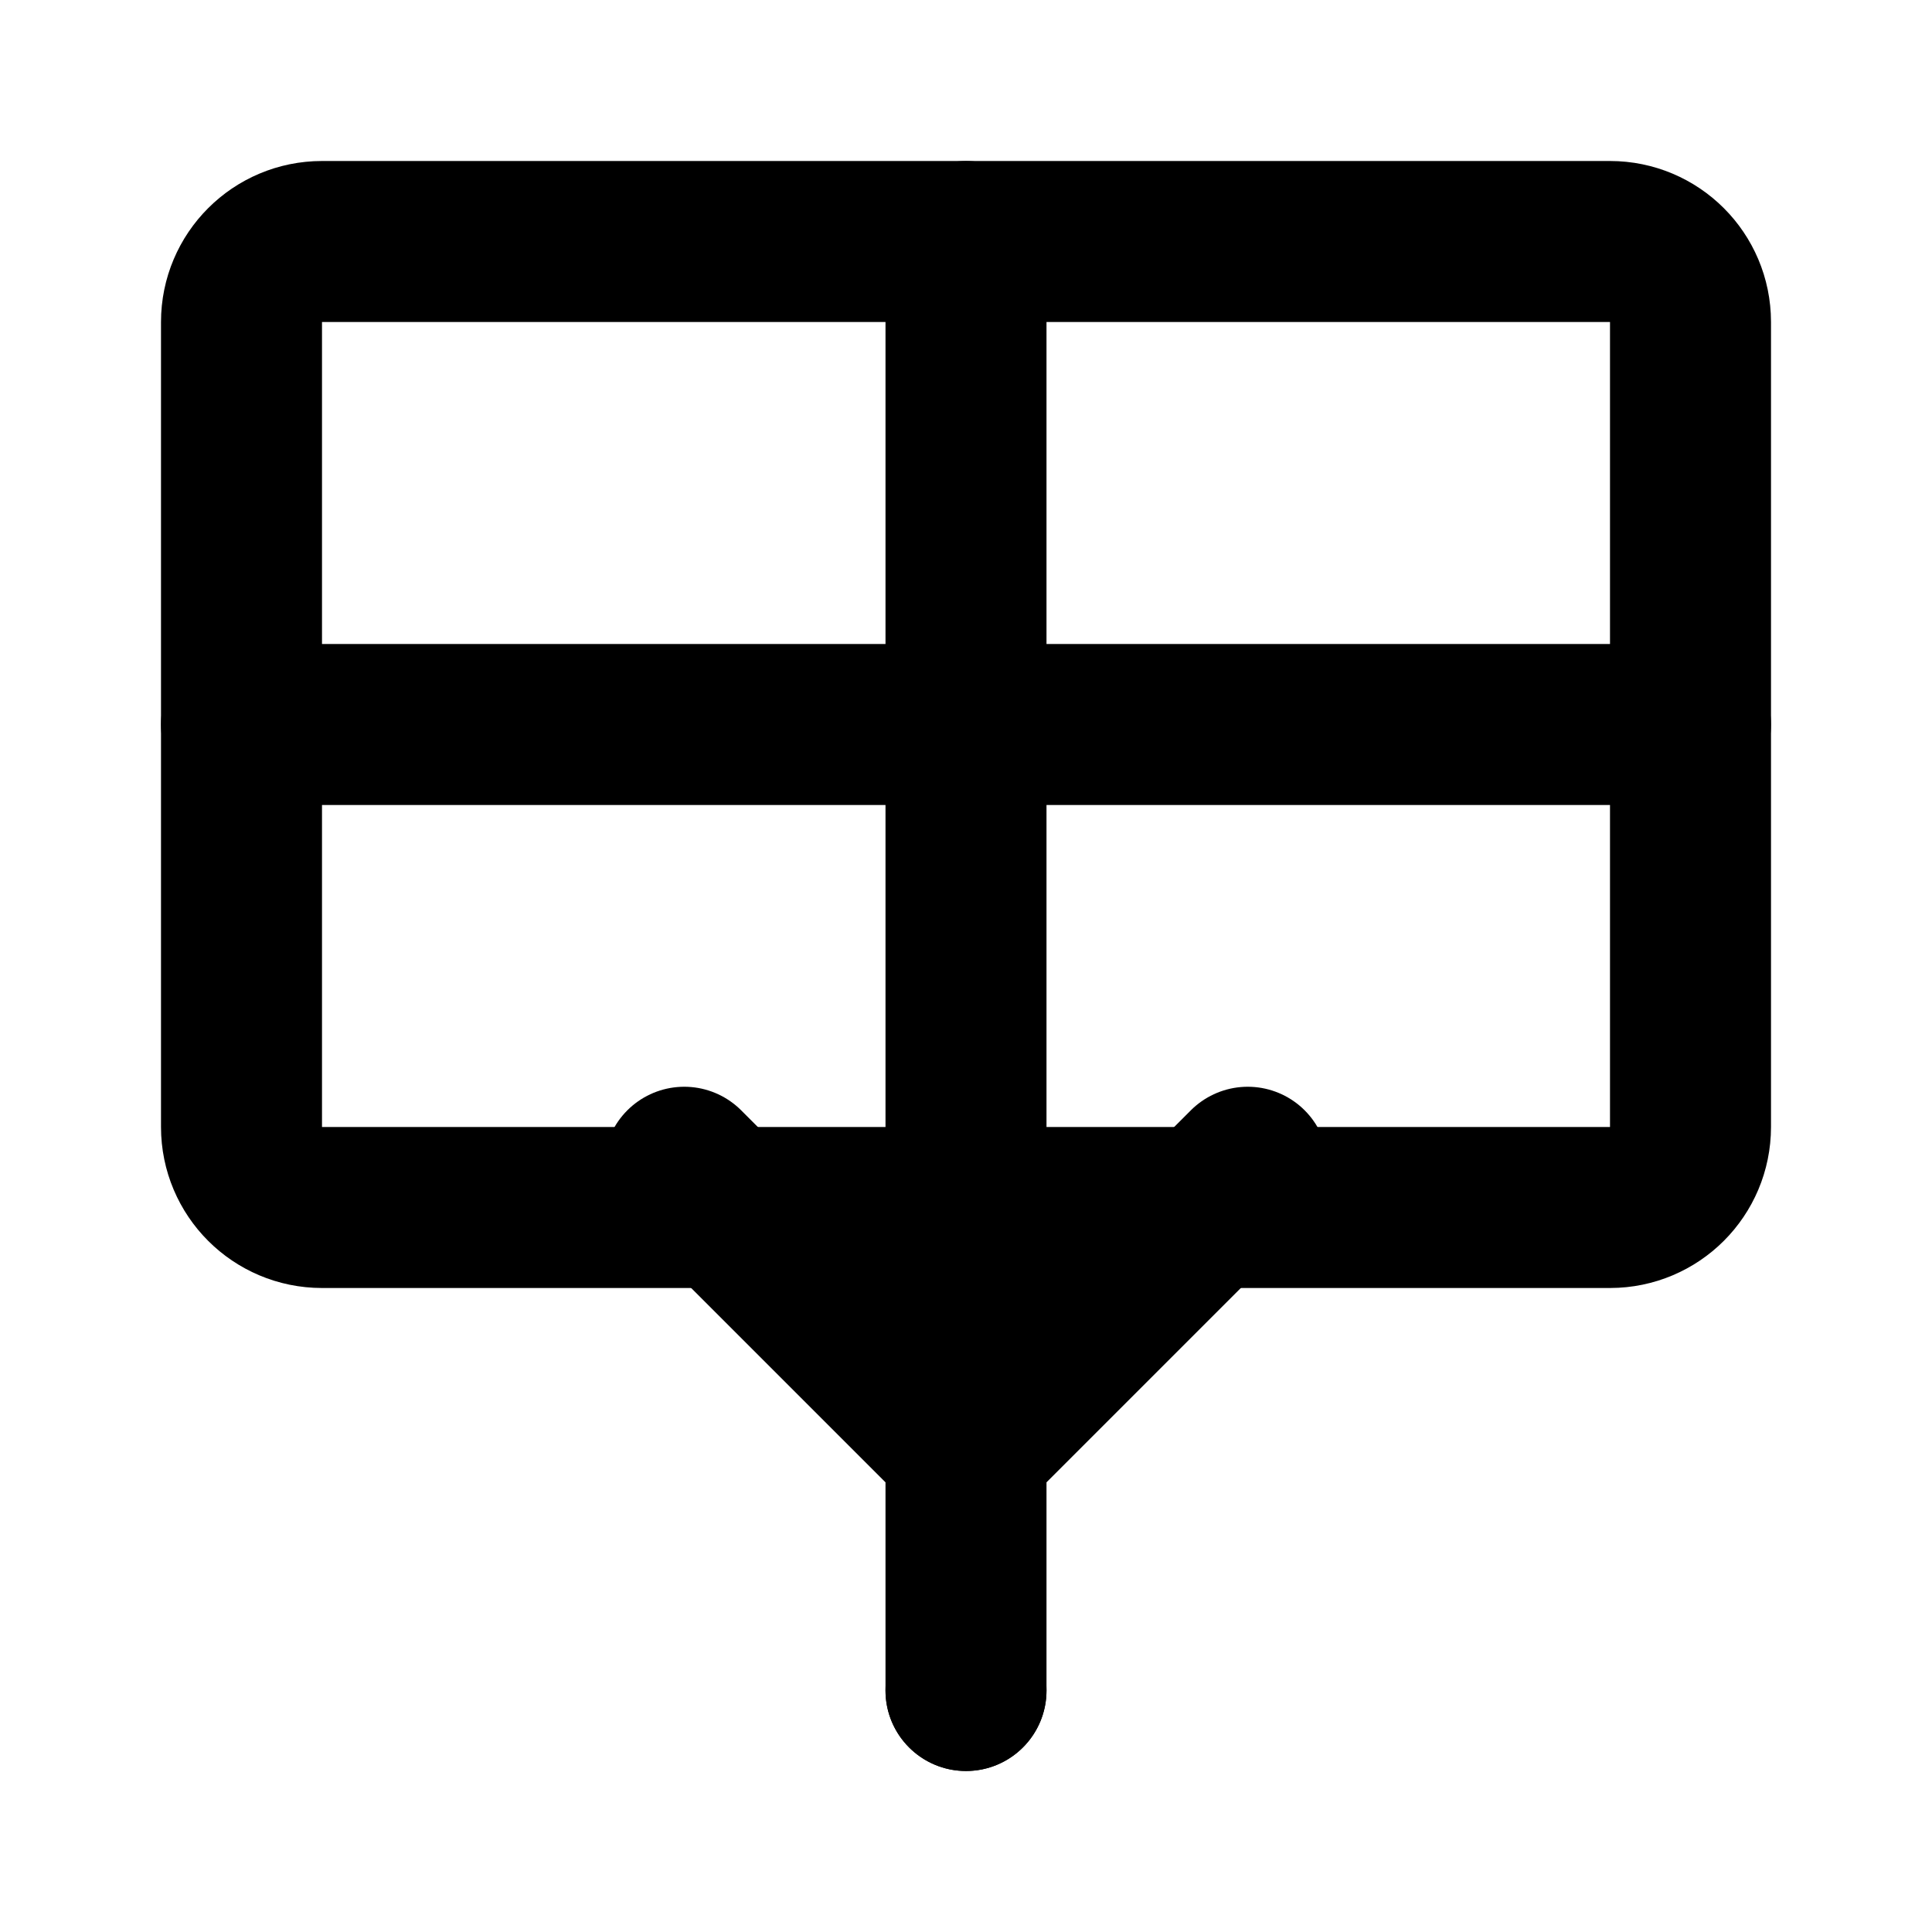
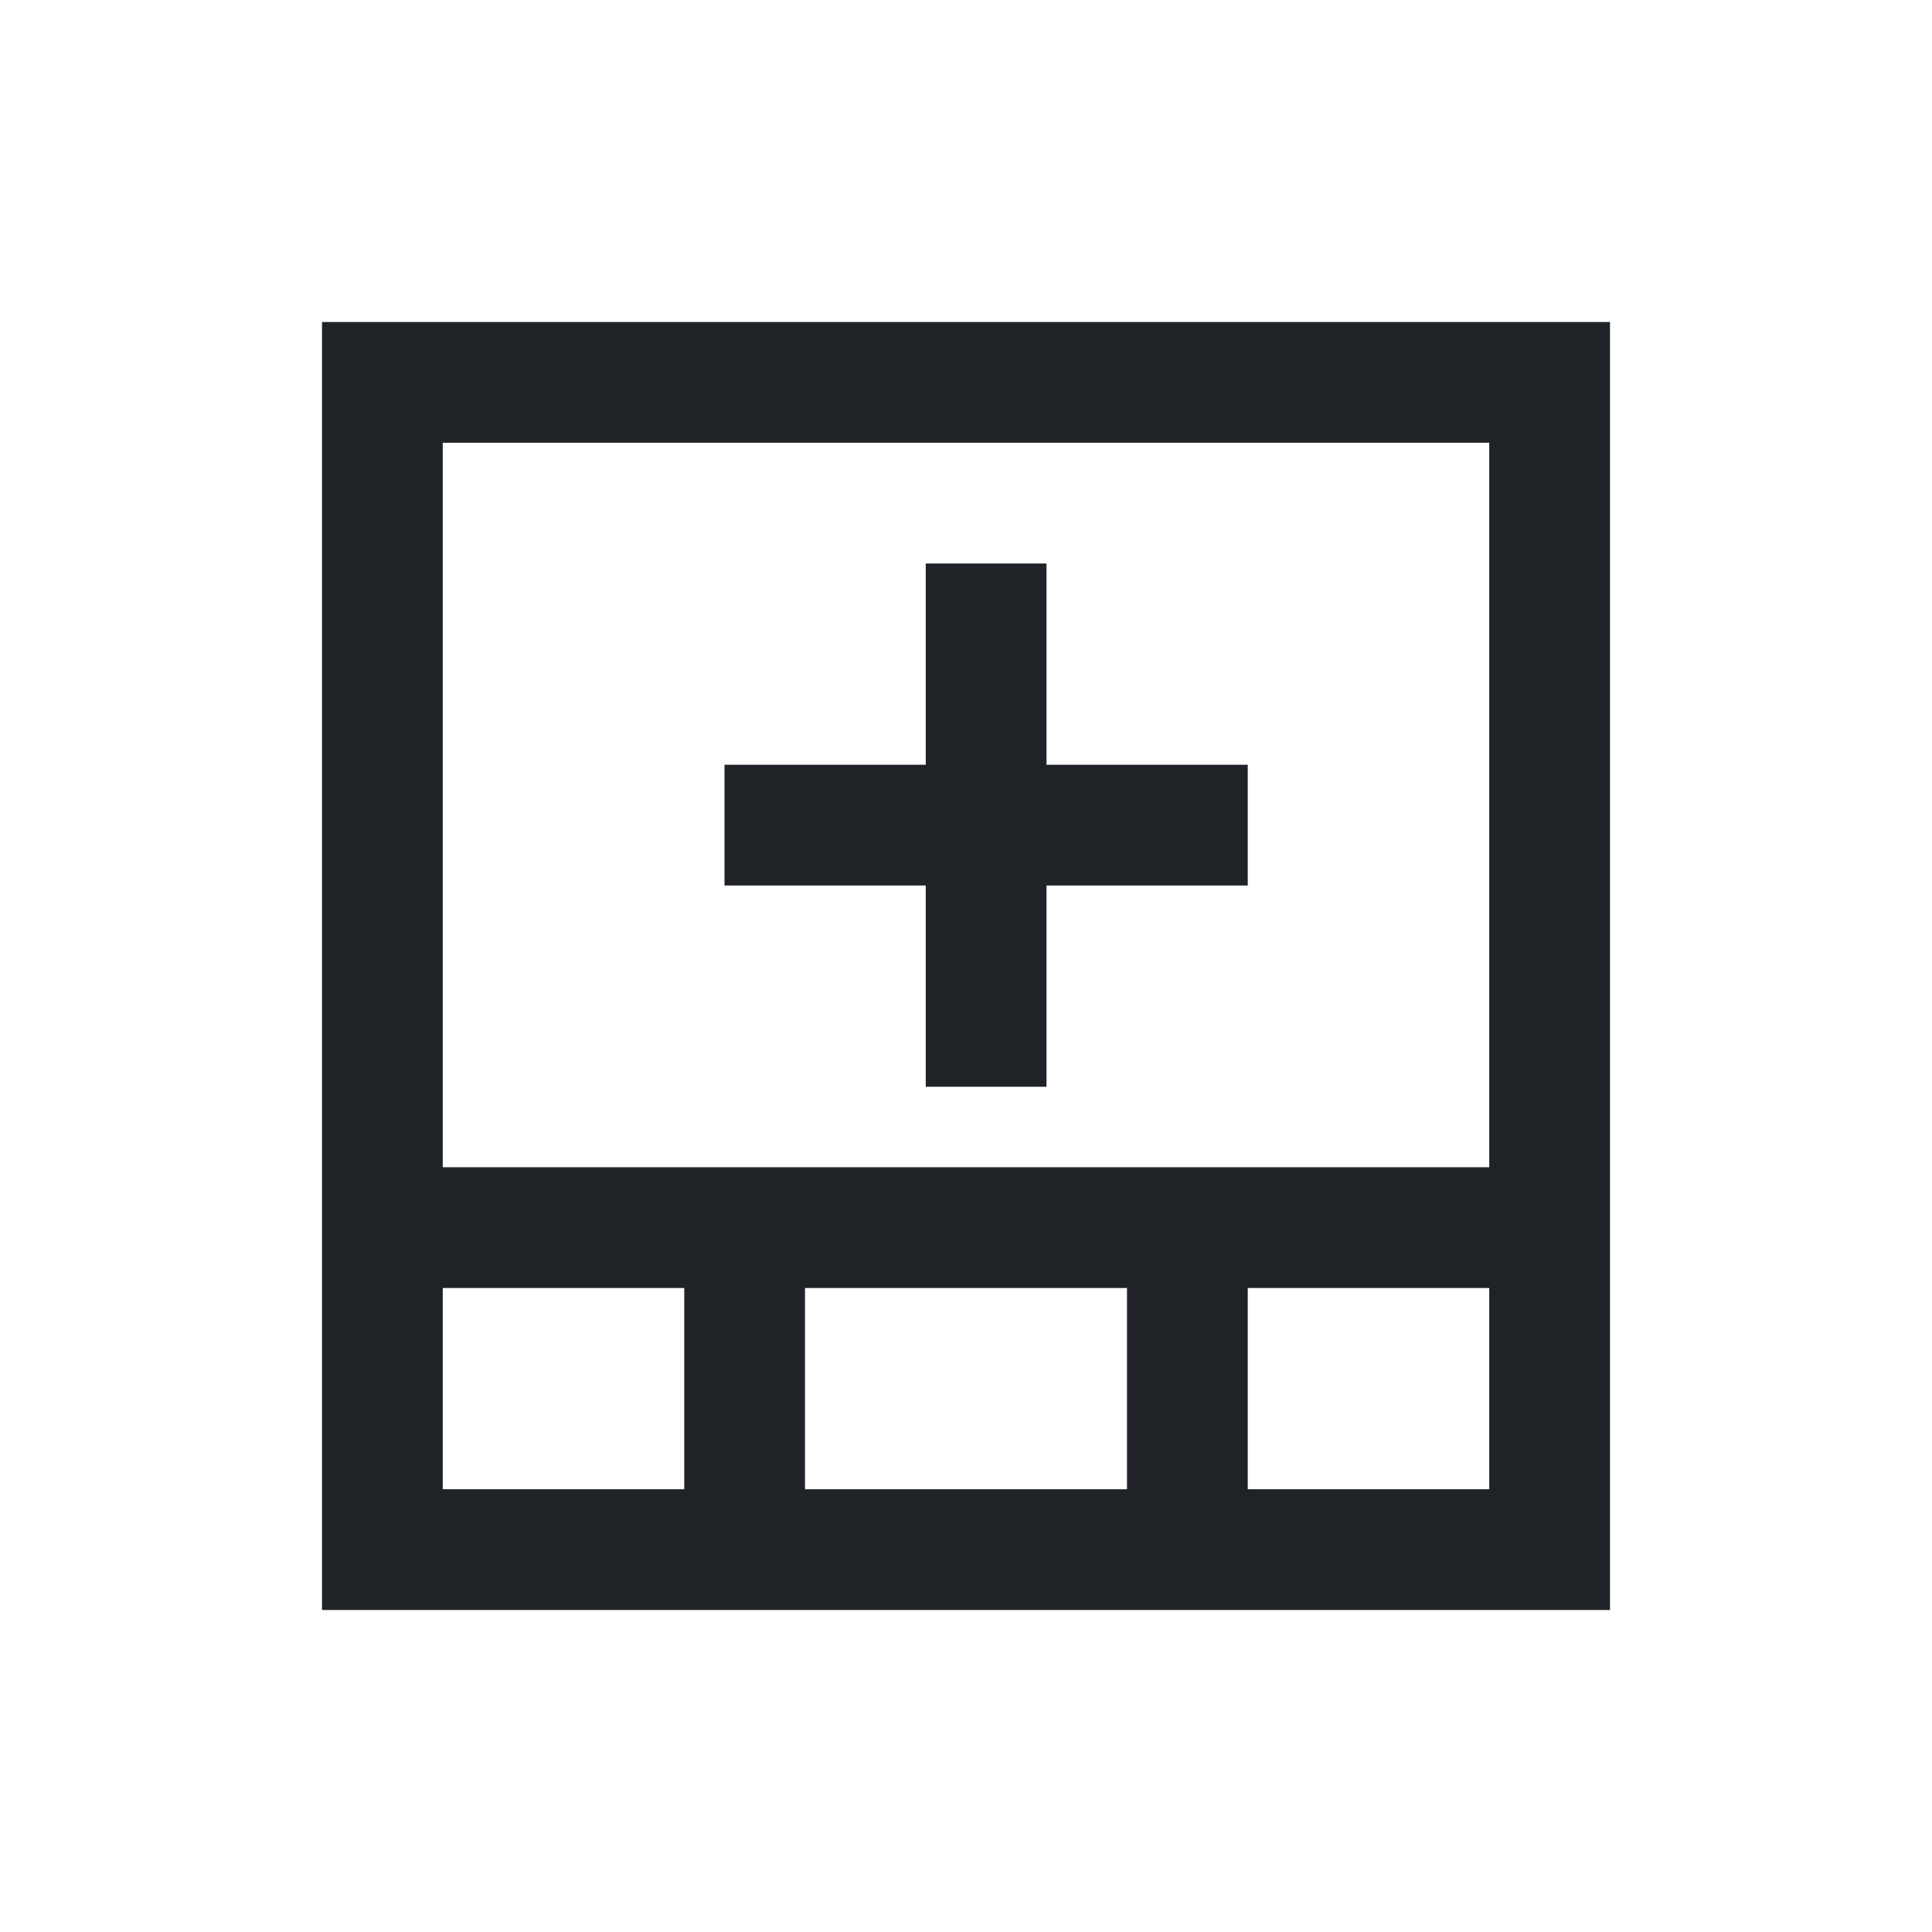
- <svg xmlns="http://www.w3.org/2000/svg" width="16" height="16" viewBox="0 0 24 24" fill="none" stroke="currentColor" stroke-width="2" stroke-linecap="round" stroke-linejoin="round">
-   <rect x="3" y="3" width="18" height="12" rx="1" ry="1" />
-   <line x1="3" y1="9" x2="21" y2="9" />
-   <line x1="12" y1="3" x2="12" y2="15" />
-   <path d="M12 18l3.5-3.5M12 18l-3.5-3.5M12 15v6" />
-   <circle cx="12" cy="21" r="1" fill="currentColor" stroke="none" />
+ <svg xmlns="http://www.w3.org/2000/svg" width="800px" height="800px" viewBox="0 0 24 24" fill="none">
+   <path fill-rule="evenodd" clip-rule="evenodd" d="M20 20H4V4H20V20ZM18.5 18.5V16H15.5V18.5H18.5ZM14 18.5V16H10L10 18.5H14ZM8.5 18.5L8.5 16H5.5V18.5H8.5ZM5.5 14.5H18.5V5.5H5.5V14.5Z" fill="#1F2328" />
+   <path fill-rule="evenodd" clip-rule="evenodd" d="M11.5 9.5V7H13V9.5H15.5V11H13V13.5H11.5V11H9V9.5H11.5Z" fill="#1F2328" />
</svg>
